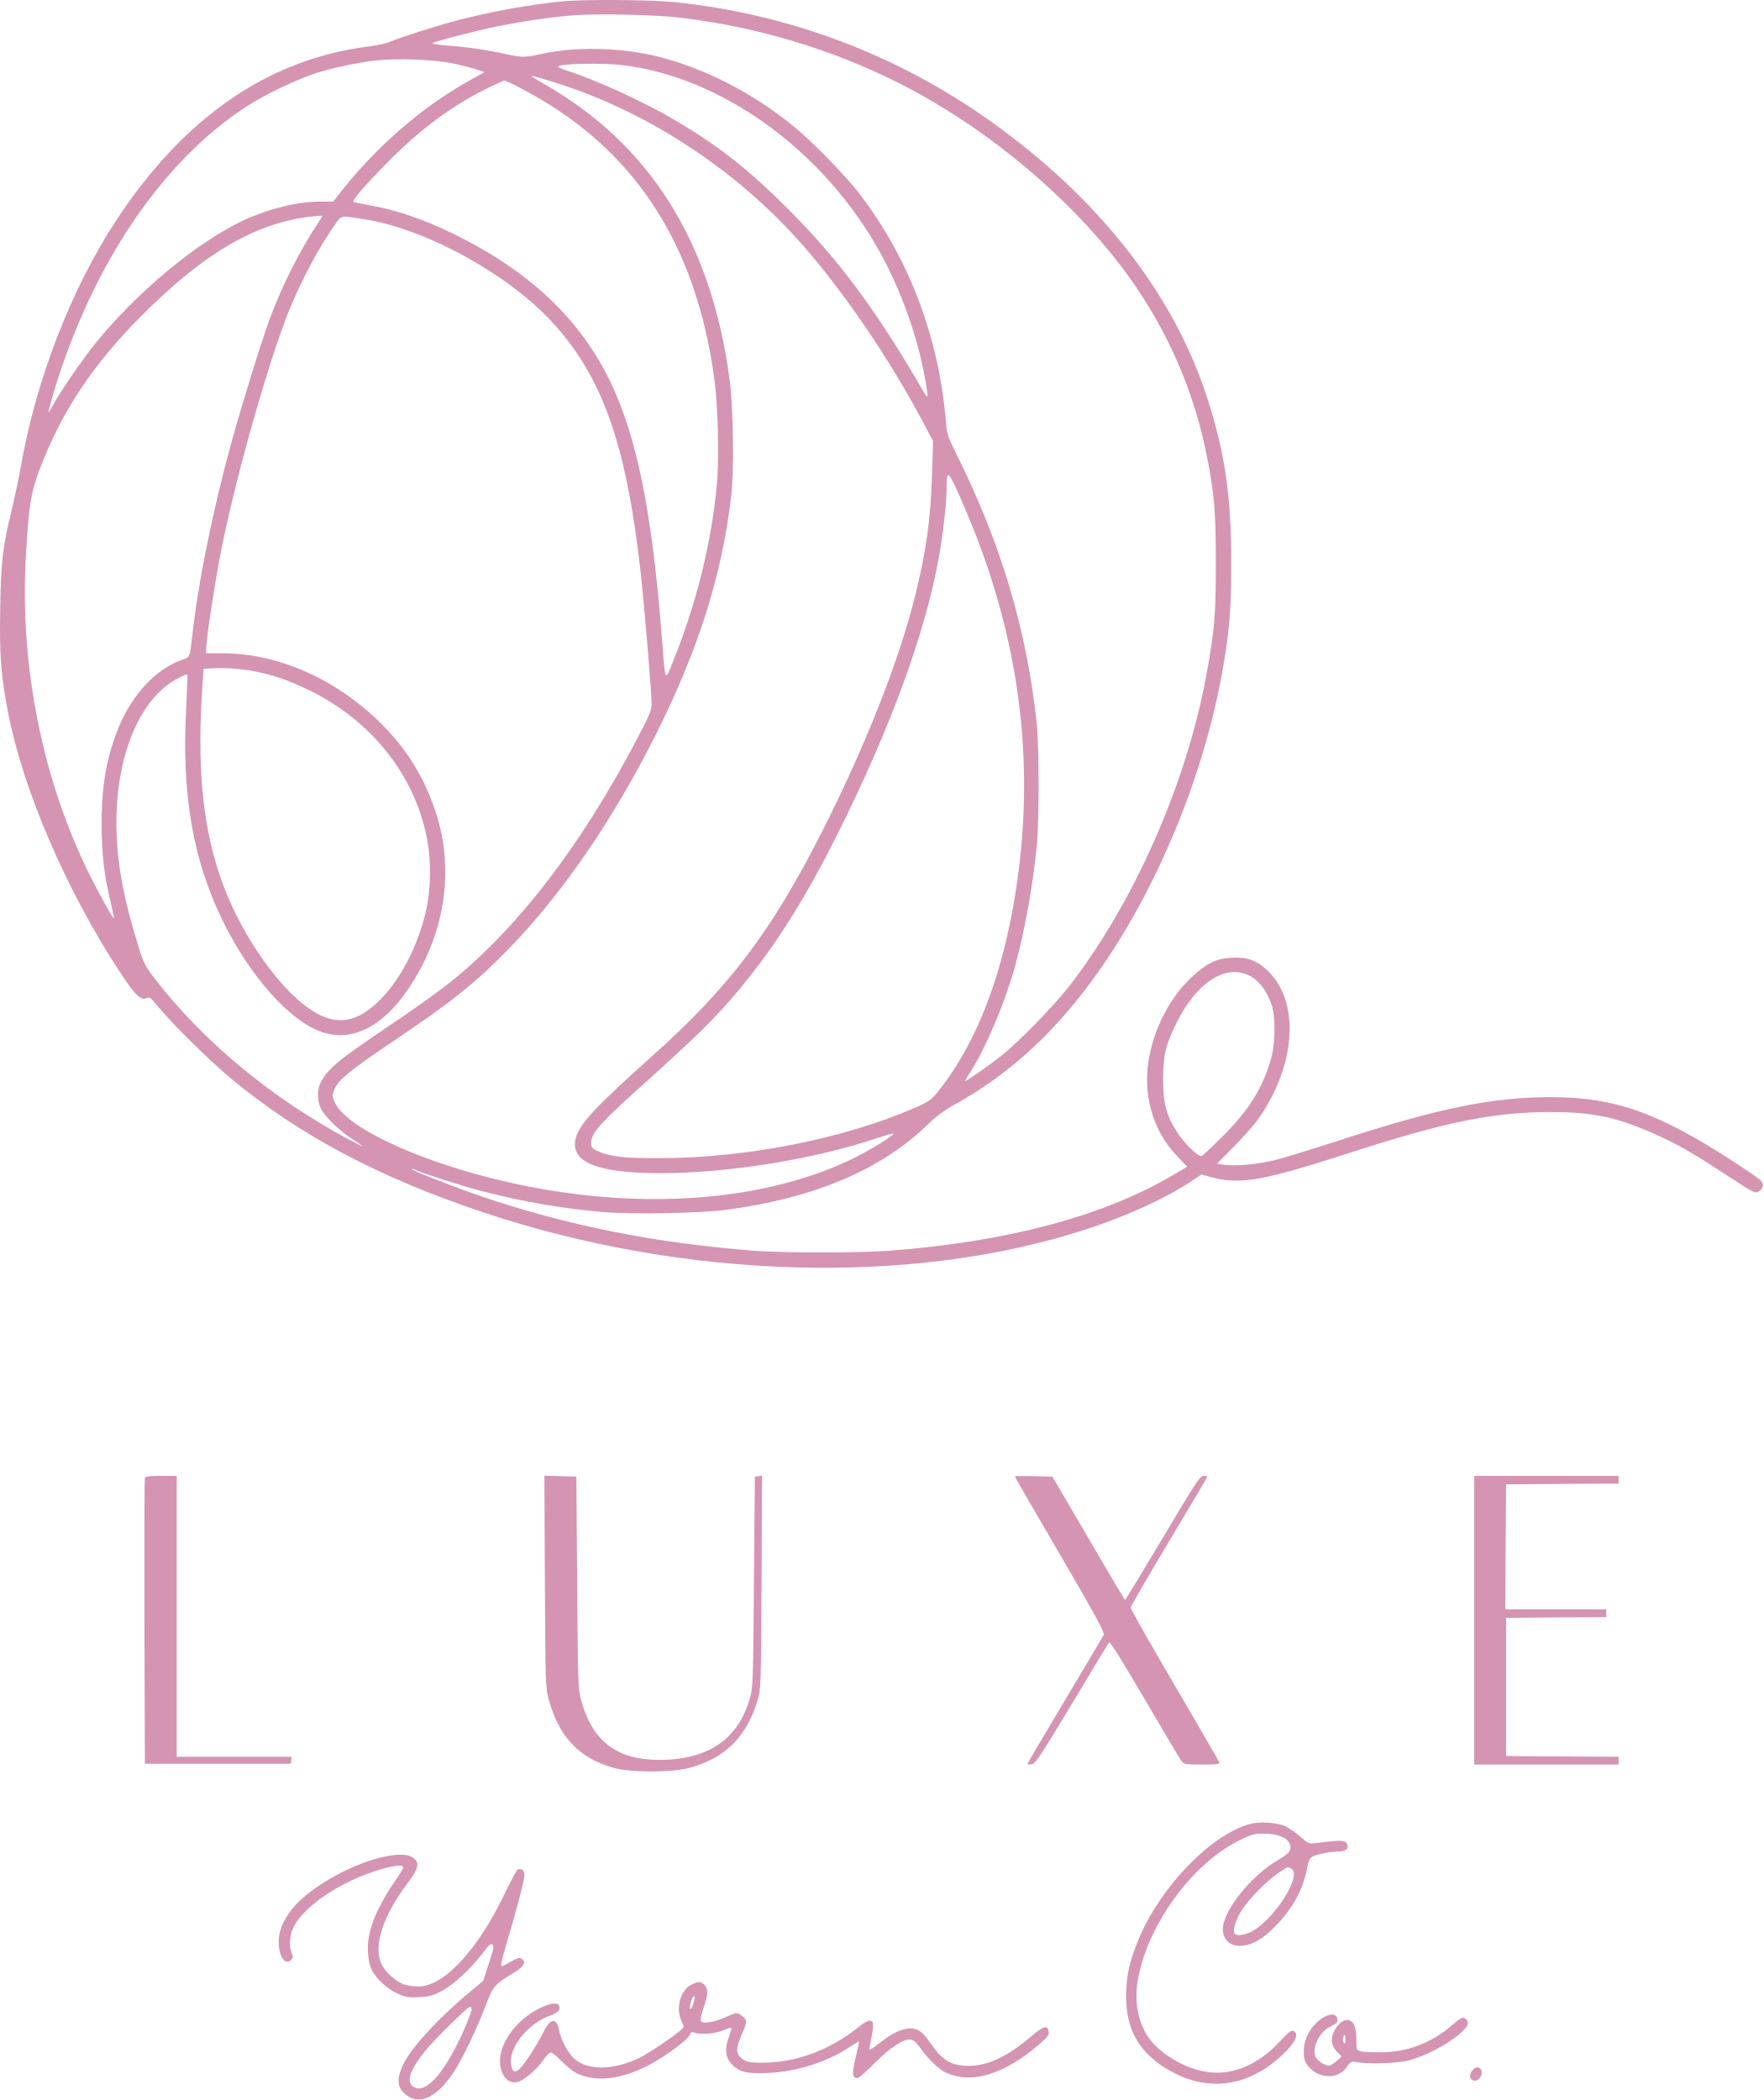
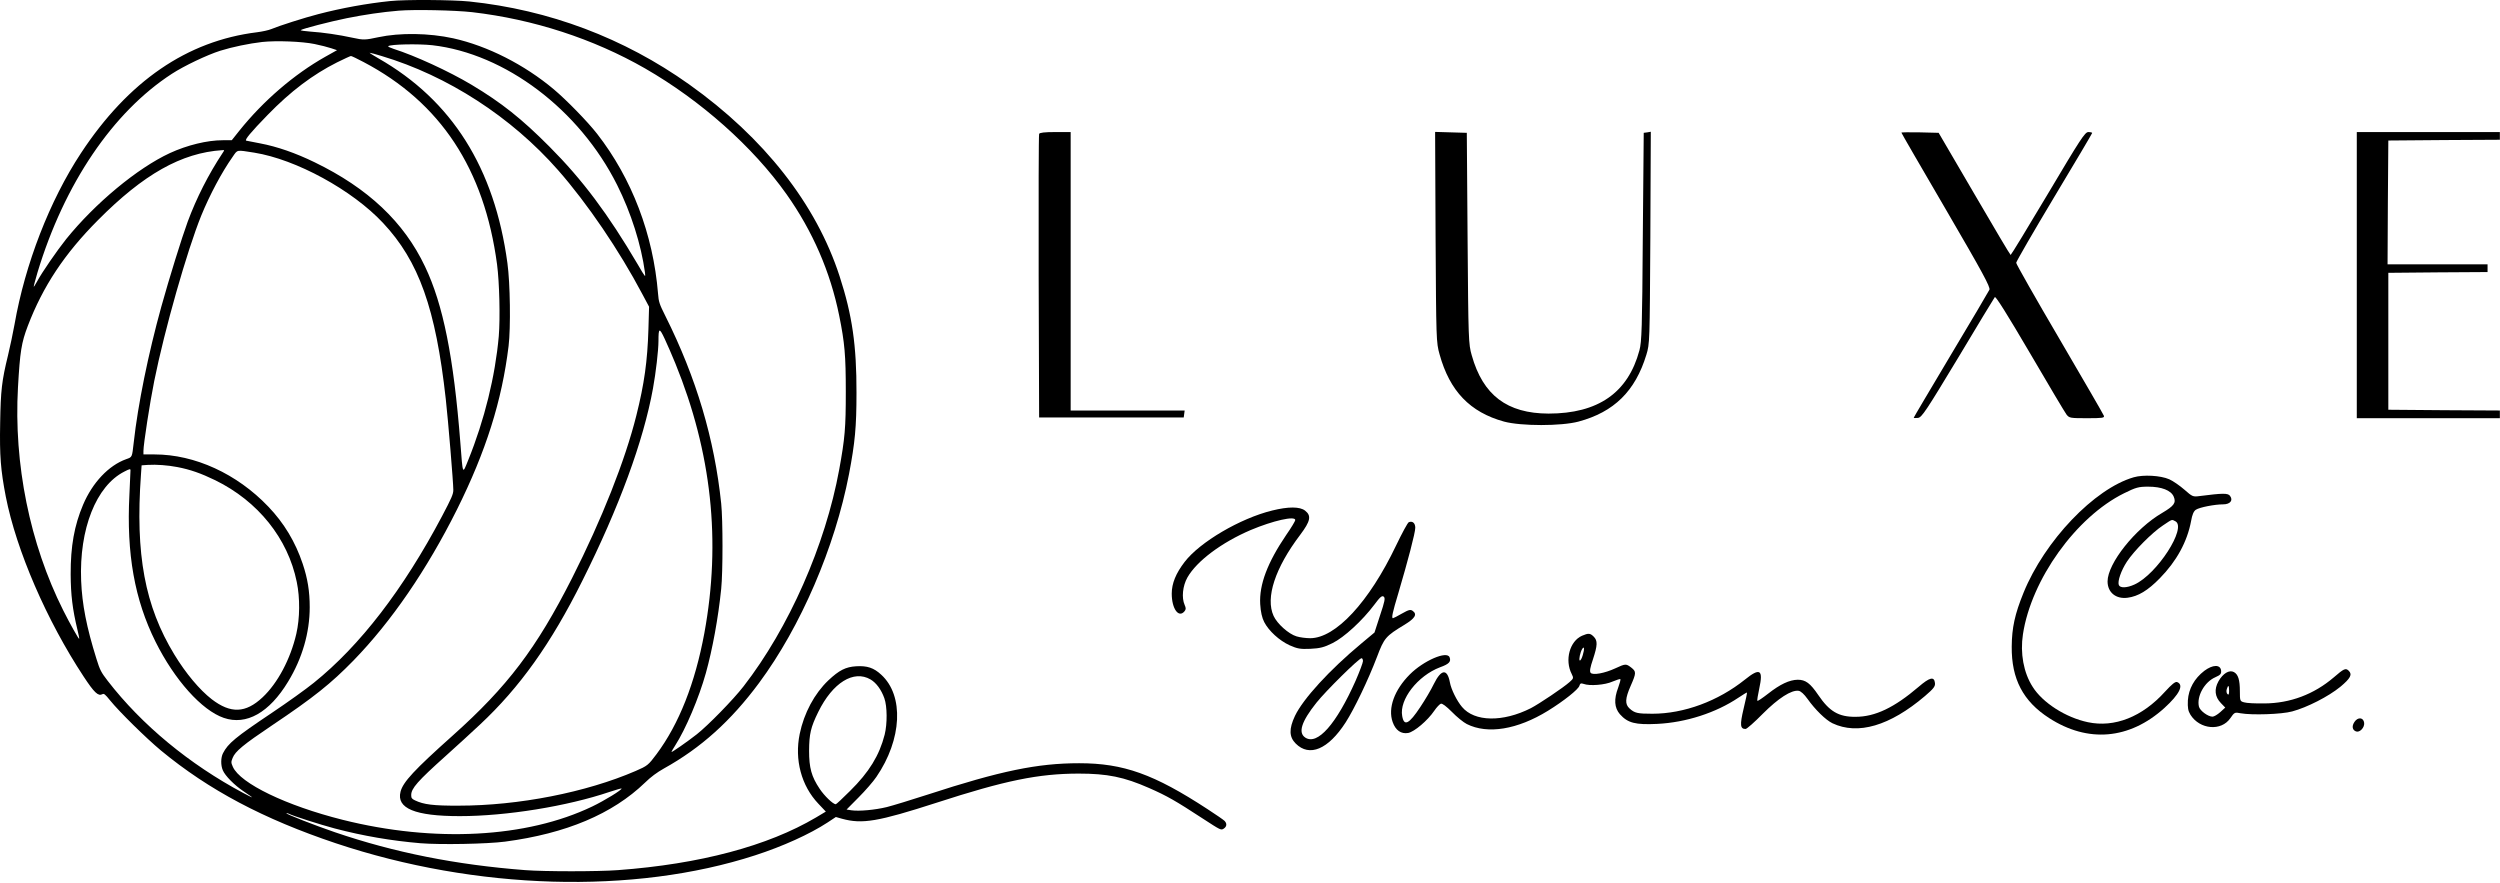
- <svg xmlns="http://www.w3.org/2000/svg" fill="#d594b2" width="100%" height="100%" viewBox="0 0 1136 1353" version="1.1" xml:space="preserve" style="fill-rule:evenodd;clip-rule:evenodd;stroke-linejoin:round;stroke-miterlimit:2;">
+ <svg xmlns="http://www.w3.org/2000/svg" width="100%" height="100%" viewBox="0 0 8585 3029" version="1.1" xml:space="preserve" style="fill-rule:evenodd;clip-rule:evenodd;stroke-linejoin:round;stroke-miterlimit:2;">
  <g transform="matrix(1,0,0,1,-632.121,-173.663)">
-     <g transform="matrix(1,0,0,1,632.12,173.666)">
-       <g transform="matrix(0.1,0,0,-0.1,-214.149,1473.87)">
-         <path d="M5755,14729C5541,14707 5304,14664 5090,14608C4964,14576 4721,14498 4653,14469C4629,14459 4570,14446 4522,14440C3874,14360 3330,13987 2891,13320C2602,12881 2374,12294 2276,11734C2262,11656 2235,11528 2216,11449C2158,11212 2148,11124 2143,10820C2137,10517 2148,10384 2195,10140C2293,9641 2574,8992 2916,8473C3014,8324 3051,8289 3089,8309C3104,8318 3115,8309 3161,8252C3247,8146 3494,7903 3632,7788C4075,7422 4583,7153 5251,6929C6549,6495 8011,6452 9135,6817C9391,6900 9639,7012 9806,7121L9883,7172L9939,7156C10128,7104 10272,7129 10815,7304C11453,7511 11758,7573 12130,7574C12398,7574 12551,7543 12785,7440C12953,7366 13029,7322 13282,7157C13448,7049 13450,7048 13475,7064C13504,7083 13507,7111 13483,7136C13473,7146 13402,7195 13325,7245C12829,7569 12547,7670 12136,7670C11750,7670 11407,7599 10735,7380C10581,7330 10410,7278 10355,7264C10244,7237 10098,7224 10028,7234L9982,7241L10093,7353C10155,7415 10229,7500 10258,7543C10496,7890 10516,8296 10303,8490C10234,8554 10173,8574 10071,8568C9974,8562 9914,8532 9813,8437C9685,8315 9588,8135 9548,7941C9499,7703 9563,7461 9721,7295L9790,7222L9698,7167C9253,6904 8625,6736 7865,6680C7683,6666 7184,6666 7005,6680C6367,6729 5797,6842 5243,7031C5064,7092 4787,7200 4794,7207C4796,7209 4807,7207 4817,7202C4852,7183 5109,7101 5241,7066C5507,6996 5767,6952 6036,6929C6220,6914 6654,6922 6820,6944C7385,7019 7814,7200 8115,7490C8169,7543 8226,7585 8290,7621C8634,7812 8911,8062 9172,8414C9558,8935 9874,9669 10005,10349C10060,10639 10074,10782 10074,11100C10075,11538 10035,11819 9918,12179C9702,12847 9219,13463 8523,13958C7920,14387 7227,14648 6488,14725C6329,14741 5897,14744 5755,14729ZM6515,14626C7082,14560 7636,14380 8116,14105C8632,13808 9114,13380 9426,12940C9668,12598 9832,12221 9914,11815C9965,11563 9975,11447 9975,11110C9975,10775 9967,10681 9914,10390C9786,9690 9448,8923 9028,8382C8933,8259 8698,8019 8595,7938C8506,7868 8360,7767 8360,7774C8360,7777 8375,7804 8394,7833C8492,7985 8615,8276 8679,8505C8740,8724 8794,9017 8821,9285C8837,9441 8837,9921 8821,10075C8759,10671 8591,11238 8305,11810C8248,11924 8242,11942 8236,12020C8191,12569 7994,13085 7672,13499C7584,13612 7389,13812 7270,13912C6998,14140 6658,14313 6339,14384C6115,14433 5845,14437 5645,14394C5525,14368 5507,14367 5408,14389C5279,14417 5136,14438 5017,14446C4963,14450 4923,14456 4927,14460C4940,14472 5199,14539 5352,14570C5517,14603 5679,14627 5835,14640C5982,14652 6354,14644 6515,14626ZM5055,14331C5110,14320 5179,14302 5209,14292L5263,14274L5154,14213C4865,14050 4581,13806 4358,13528L4288,13440L4205,13440C4061,13440 3876,13395 3715,13321C3413,13181 3022,12856 2754,12524C2671,12420 2530,12216 2485,12132C2470,12104 2455,12081 2454,12083C2452,12085 2468,12144 2489,12216C2737,13036 3186,13700 3733,14055C3847,14129 4059,14230 4182,14269C4294,14304 4448,14336 4570,14350C4702,14364 4939,14355 5055,14331ZM6145,14320C6821,14242 7507,13724 7857,13026C7986,12769 8080,12472 8115,12215C8121,12165 8121,12165 8048,12290C7773,12757 7537,13073 7230,13381C6972,13640 6787,13787 6510,13953C6299,14079 5983,14224 5787,14286C5756,14296 5733,14307 5737,14311C5755,14329 6016,14334 6145,14320ZM5676,14220C6288,14037 6878,13655 7311,13162C7581,12855 7877,12419 8090,12016L8153,11898L8147,11691C8138,11394 8109,11185 8035,10890C7931,10474 7715,9928 7440,9385C7110,8734 6842,8380 6335,7927C5978,7608 5874,7496 5851,7406C5812,7252 5985,7180 6400,7180C6829,7180 7394,7271 7789,7405C7847,7424 7895,7438 7898,7436C7907,7426 7739,7323 7626,7269C7019,6978 6164,6933 5315,7146C4793,7277 4366,7483 4298,7637C4281,7676 4281,7681 4296,7719C4320,7780 4395,7842 4660,8020C5049,8281 5207,8408 5415,8621C5766,8982 6095,9462 6374,10020C6642,10559 6790,11025 6852,11535C6872,11702 6867,12116 6841,12302C6722,13183 6327,13810 5645,14199C5596,14227 5560,14250 5566,14250C5572,14250 5621,14237 5676,14220ZM5509,14164C6222,13789 6627,13174 6745,12290C6767,12123 6775,11793 6761,11625C6728,11253 6629,10850 6477,10475C6424,10345 6429,10332 6405,10640C6343,11432 6246,11918 6078,12270C5883,12682 5550,12996 5055,13236C4878,13322 4709,13381 4550,13411C4487,13423 4429,13435 4422,13436C4404,13441 4463,13513 4620,13674C4834,13894 5037,14047 5263,14161C5328,14193 5386,14220 5392,14220C5398,14220 5451,14195 5509,14164ZM4204,13323C4072,13124 3961,12904 3880,12686C3825,12536 3710,12166 3636,11900C3515,11463 3419,10993 3380,10640C3364,10501 3367,10506 3310,10486C3148,10428 2998,10269 2911,10064C2830,9873 2795,9680 2796,9420C2797,9229 2813,9096 2859,8905C2870,8861 2877,8824 2875,8822C2871,8817 2788,8964 2727,9086C2417,9704 2268,10443 2308,11152C2327,11485 2340,11565 2399,11720C2539,12087 2739,12389 3050,12701C3471,13125 3822,13323 4199,13348C4222,13350 4222,13350 4204,13323ZM4496,13325C4883,13263 5404,12979 5689,12674C6021,12320 6177,11881 6270,11044C6293,10836 6340,10269 6340,10201C6340,10162 6324,10126 6236,9959C5877,9280 5475,8758 5048,8415C4975,8356 4802,8232 4663,8139C4320,7909 4254,7854 4207,7763C4186,7723 4185,7651 4205,7605C4226,7554 4313,7466 4400,7408C4501,7340 4501,7338 4395,7394C3896,7660 3454,8025 3139,8433C3078,8512 3067,8533 3035,8636C2943,8930 2902,9141 2893,9360C2874,9840 3032,10239 3293,10371C3343,10397 3350,10398 3350,10383C3350,10373 3345,10271 3340,10156C3312,9609 3388,9185 3582,8795C3758,8442 4010,8160 4214,8090C4423,8018 4636,8138 4810,8426C4941,8641 5010,8880 5010,9115C5010,9261 4991,9380 4945,9517C4877,9720 4772,9895 4626,10047C4336,10351 3945,10530 3573,10530L3470,10530L3470,10563C3470,10623 3530,11013 3570,11210C3666,11687 3874,12417 4005,12741C4083,12932 4196,13145 4296,13286C4344,13355 4327,13351 4496,13325ZM8396,11374C8733,10547 8821,9724 8665,8875C8579,8410 8430,8033 8222,7754C8145,7651 8138,7646 8028,7598C7570,7400 6944,7277 6390,7277C6156,7276 6066,7287 5985,7326C5956,7340 5950,7347 5950,7375C5950,7437 6009,7504 6270,7738C6372,7829 6514,7960 6587,8028C6956,8373 7245,8778 7535,9360C7876,10041 8101,10655 8189,11140C8216,11287 8240,11497 8240,11580C8240,11704 8248,11707 8298,11600C8323,11548 8366,11446 8396,11374ZM3784,10413C3903,10390 4001,10356 4135,10291C4531,10097 4808,9752 4890,9349C4921,9200 4919,9013 4886,8869C4832,8635 4713,8411 4573,8280C4416,8133 4278,8128 4102,8263C3990,8350 3863,8501 3756,8677C3483,9126 3394,9603 3447,10342L3453,10429L3509,10433C3592,10438 3695,10430 3784,10413ZM10204,8446C10257,8415 10304,8351 10332,8272C10359,8197 10360,8035 10335,7935C10286,7743 10191,7587 10014,7413C9946,7345 9887,7290 9882,7290C9857,7290 9776,7368 9733,7433C9657,7546 9635,7627 9635,7785C9636,7941 9650,8003 9720,8145C9853,8416 10048,8537 10204,8446Z" style="fill-rule:nonzero;" />
-       </g>
-       <g transform="matrix(0.1,0,0,-0.1,-214.149,1473.87)">
+     <g transform="matrix(0.370776,0,0,-0.370776,-161.897,5638.44)">
+       <path d="M5755,14729C5541,14707 5304,14664 5090,14608C4964,14576 4721,14498 4653,14469C4629,14459 4570,14446 4522,14440C3874,14360 3330,13987 2891,13320C2602,12881 2374,12294 2276,11734C2262,11656 2235,11528 2216,11449C2158,11212 2148,11124 2143,10820C2137,10517 2148,10384 2195,10140C2293,9641 2574,8992 2916,8473C3014,8324 3051,8289 3089,8309C3104,8318 3115,8309 3161,8252C3247,8146 3494,7903 3632,7788C4075,7422 4583,7153 5251,6929C6549,6495 8011,6452 9135,6817C9391,6900 9639,7012 9806,7121L9883,7172L9939,7156C10128,7104 10272,7129 10815,7304C11453,7511 11758,7573 12130,7574C12398,7574 12551,7543 12785,7440C12953,7366 13029,7322 13282,7157C13448,7049 13450,7048 13475,7064C13504,7083 13507,7111 13483,7136C13473,7146 13402,7195 13325,7245C12829,7569 12547,7670 12136,7670C11750,7670 11407,7599 10735,7380C10581,7330 10410,7278 10355,7264C10244,7237 10098,7224 10028,7234L9982,7241L10093,7353C10155,7415 10229,7500 10258,7543C10496,7890 10516,8296 10303,8490C10234,8554 10173,8574 10071,8568C9974,8562 9914,8532 9813,8437C9685,8315 9588,8135 9548,7941C9499,7703 9563,7461 9721,7295L9790,7222L9698,7167C9253,6904 8625,6736 7865,6680C7683,6666 7184,6666 7005,6680C6367,6729 5797,6842 5243,7031C5064,7092 4787,7200 4794,7207C4796,7209 4807,7207 4817,7202C4852,7183 5109,7101 5241,7066C5507,6996 5767,6952 6036,6929C6220,6914 6654,6922 6820,6944C7385,7019 7814,7200 8115,7490C8169,7543 8226,7585 8290,7621C8634,7812 8911,8062 9172,8414C9558,8935 9874,9669 10005,10349C10060,10639 10074,10782 10074,11100C10075,11538 10035,11819 9918,12179C9702,12847 9219,13463 8523,13958C7920,14387 7227,14648 6488,14725C6329,14741 5897,14744 5755,14729ZM6515,14626C7082,14560 7636,14380 8116,14105C8632,13808 9114,13380 9426,12940C9668,12598 9832,12221 9914,11815C9965,11563 9975,11447 9975,11110C9975,10775 9967,10681 9914,10390C9786,9690 9448,8923 9028,8382C8933,8259 8698,8019 8595,7938C8506,7868 8360,7767 8360,7774C8360,7777 8375,7804 8394,7833C8492,7985 8615,8276 8679,8505C8740,8724 8794,9017 8821,9285C8837,9441 8837,9921 8821,10075C8759,10671 8591,11238 8305,11810C8248,11924 8242,11942 8236,12020C8191,12569 7994,13085 7672,13499C7584,13612 7389,13812 7270,13912C6998,14140 6658,14313 6339,14384C6115,14433 5845,14437 5645,14394C5525,14368 5507,14367 5408,14389C5279,14417 5136,14438 5017,14446C4963,14450 4923,14456 4927,14460C4940,14472 5199,14539 5352,14570C5517,14603 5679,14627 5835,14640C5982,14652 6354,14644 6515,14626ZM5055,14331C5110,14320 5179,14302 5209,14292L5263,14274L5154,14213C4865,14050 4581,13806 4358,13528L4288,13440L4205,13440C4061,13440 3876,13395 3715,13321C3413,13181 3022,12856 2754,12524C2671,12420 2530,12216 2485,12132C2470,12104 2455,12081 2454,12083C2452,12085 2468,12144 2489,12216C2737,13036 3186,13700 3733,14055C3847,14129 4059,14230 4182,14269C4294,14304 4448,14336 4570,14350C4702,14364 4939,14355 5055,14331ZM6145,14320C6821,14242 7507,13724 7857,13026C7986,12769 8080,12472 8115,12215C8121,12165 8121,12165 8048,12290C7773,12757 7537,13073 7230,13381C6972,13640 6787,13787 6510,13953C6299,14079 5983,14224 5787,14286C5756,14296 5733,14307 5737,14311C5755,14329 6016,14334 6145,14320ZM5676,14220C6288,14037 6878,13655 7311,13162C7581,12855 7877,12419 8090,12016L8153,11898L8147,11691C8138,11394 8109,11185 8035,10890C7931,10474 7715,9928 7440,9385C7110,8734 6842,8380 6335,7927C5978,7608 5874,7496 5851,7406C5812,7252 5985,7180 6400,7180C6829,7180 7394,7271 7789,7405C7847,7424 7895,7438 7898,7436C7907,7426 7739,7323 7626,7269C7019,6978 6164,6933 5315,7146C4793,7277 4366,7483 4298,7637C4281,7676 4281,7681 4296,7719C4320,7780 4395,7842 4660,8020C5049,8281 5207,8408 5415,8621C5766,8982 6095,9462 6374,10020C6642,10559 6790,11025 6852,11535C6872,11702 6867,12116 6841,12302C6722,13183 6327,13810 5645,14199C5596,14227 5560,14250 5566,14250C5572,14250 5621,14237 5676,14220ZM5509,14164C6222,13789 6627,13174 6745,12290C6767,12123 6775,11793 6761,11625C6728,11253 6629,10850 6477,10475C6424,10345 6429,10332 6405,10640C6343,11432 6246,11918 6078,12270C5883,12682 5550,12996 5055,13236C4878,13322 4709,13381 4550,13411C4487,13423 4429,13435 4422,13436C4404,13441 4463,13513 4620,13674C4834,13894 5037,14047 5263,14161C5328,14193 5386,14220 5392,14220C5398,14220 5451,14195 5509,14164ZM4204,13323C4072,13124 3961,12904 3880,12686C3825,12536 3710,12166 3636,11900C3515,11463 3419,10993 3380,10640C3364,10501 3367,10506 3310,10486C3148,10428 2998,10269 2911,10064C2830,9873 2795,9680 2796,9420C2797,9229 2813,9096 2859,8905C2870,8861 2877,8824 2875,8822C2871,8817 2788,8964 2727,9086C2417,9704 2268,10443 2308,11152C2327,11485 2340,11565 2399,11720C2539,12087 2739,12389 3050,12701C3471,13125 3822,13323 4199,13348C4222,13350 4222,13350 4204,13323ZM4496,13325C4883,13263 5404,12979 5689,12674C6021,12320 6177,11881 6270,11044C6293,10836 6340,10269 6340,10201C6340,10162 6324,10126 6236,9959C5877,9280 5475,8758 5048,8415C4975,8356 4802,8232 4663,8139C4320,7909 4254,7854 4207,7763C4186,7723 4185,7651 4205,7605C4226,7554 4313,7466 4400,7408C4501,7340 4501,7338 4395,7394C3896,7660 3454,8025 3139,8433C3078,8512 3067,8533 3035,8636C2943,8930 2902,9141 2893,9360C2874,9840 3032,10239 3293,10371C3343,10397 3350,10398 3350,10383C3350,10373 3345,10271 3340,10156C3312,9609 3388,9185 3582,8795C3758,8442 4010,8160 4214,8090C4423,8018 4636,8138 4810,8426C4941,8641 5010,8880 5010,9115C5010,9261 4991,9380 4945,9517C4877,9720 4772,9895 4626,10047C4336,10351 3945,10530 3573,10530L3470,10530L3470,10563C3470,10623 3530,11013 3570,11210C3666,11687 3874,12417 4005,12741C4083,12932 4196,13145 4296,13286C4344,13355 4327,13351 4496,13325ZM8396,11374C8733,10547 8821,9724 8665,8875C8579,8410 8430,8033 8222,7754C8145,7651 8138,7646 8028,7598C7570,7400 6944,7277 6390,7277C6156,7276 6066,7287 5985,7326C5956,7340 5950,7347 5950,7375C5950,7437 6009,7504 6270,7738C6372,7829 6514,7960 6587,8028C6956,8373 7245,8778 7535,9360C7876,10041 8101,10655 8189,11140C8216,11287 8240,11497 8240,11580C8240,11704 8248,11707 8298,11600C8323,11548 8366,11446 8396,11374ZM3784,10413C3903,10390 4001,10356 4135,10291C4531,10097 4808,9752 4890,9349C4921,9200 4919,9013 4886,8869C4832,8635 4713,8411 4573,8280C4416,8133 4278,8128 4102,8263C3990,8350 3863,8501 3756,8677C3483,9126 3394,9603 3447,10342L3453,10429L3509,10433C3592,10438 3695,10430 3784,10413ZM10204,8446C10257,8415 10304,8351 10332,8272C10359,8197 10360,8035 10335,7935C10286,7743 10191,7587 10014,7413C9946,7345 9887,7290 9882,7290C9857,7290 9776,7368 9733,7433C9657,7546 9635,7627 9635,7785C9636,7941 9650,8003 9720,8145C9853,8416 10048,8537 10204,8446Z" style="fill-rule:nonzero;" />
+     </g>
+     <g transform="matrix(4.16667,0,0,4.16667,346.611,-324.42)">
+       <g transform="matrix(0.126791,0,0,-0.126791,535.046,891.493)">
        <path d="M3075,5218C3072,5211 3071,4793 3072,4290L3075,3375L4015,3375L4018,3398L4021,3420L3280,3420L3280,5230L3180,5230C3109,5230 3078,5226 3075,5218Z" style="fill-rule:nonzero;" />
      </g>
-       <g transform="matrix(0.1,0,0,-0.1,-214.149,1473.87)">
+       <g transform="matrix(0.126791,0,0,-0.126791,535.046,891.493)">
        <path d="M5652,4548C5656,3879 5656,3863 5678,3785C5744,3546 5876,3409 6097,3348C6208,3318 6469,3318 6581,3348C6812,3410 6950,3546 7022,3782C7044,3854 7044,3864 7048,4543L7051,5232L7028,5228L7005,5225L6999,4550C6995,3954 6992,3867 6977,3811C6903,3535 6708,3400 6386,3400C6117,3401 5960,3519 5887,3779C5866,3852 5865,3878 5860,4540L5855,5225L5649,5231L5652,4548Z" style="fill-rule:nonzero;" />
      </g>
-       <g transform="matrix(0.1,0,0,-0.1,-214.149,1473.87)">
+       <g transform="matrix(0.126791,0,0,-0.126791,535.046,891.493)">
        <path d="M8680,5226C8680,5223 8811,4997 8971,4723C9210,4313 9259,4222 9252,4205C9247,4194 9134,4003 9001,3781C8869,3559 8760,3376 8760,3373C8760,3371 8772,3370 8788,3372C8812,3375 8839,3415 9047,3760C9174,3972 9282,4151 9287,4157C9292,4166 9369,4043 9515,3794C9636,3587 9743,3407 9753,3394C9771,3371 9777,3370 9887,3370C9988,3370 10001,3372 9996,3386C9993,3395 9863,3619 9708,3884C9553,4148 9426,4372 9426,4380C9426,4388 9537,4580 9673,4807C9809,5033 9920,5221 9920,5224C9920,5227 9909,5230 9895,5230C9873,5230 9844,5185 9633,4830C9502,4610 9393,4431 9390,4431C9387,4431 9281,4610 9154,4828L8922,5225L8801,5228C8734,5229 8680,5229 8680,5226Z" style="fill-rule:nonzero;" />
      </g>
-       <g transform="matrix(0.1,0,0,-0.1,-214.149,1473.87)">
+       <g transform="matrix(0.126791,0,0,-0.126791,535.046,891.493)">
        <path d="M11640,5230L11640,3370L12570,3370L12570,3420L12208,3422L11845,3425L11845,4315L12168,4318L12490,4320L12490,4370L11840,4370L11842,4773L11845,5175L12208,5178L12570,5180L12570,5230L11640,5230Z" style="fill-rule:nonzero;" />
      </g>
-       <g transform="matrix(0.1,0,0,-0.1,-214.149,1473.87)">
+       <g transform="matrix(0.126791,0,0,-0.126791,535.046,891.493)">
        <path d="M10190,2986C9934,2912 9611,2573 9474,2236C9417,2096 9398,2008 9397,1885C9395,1675 9471,1530 9640,1421C9892,1258 10162,1281 10389,1486C10488,1576 10518,1637 10472,1655C10460,1659 10438,1641 10393,1592C10246,1429 10065,1357 9892,1394C9749,1424 9598,1520 9533,1624C9474,1716 9451,1842 9470,1966C9524,2321 9815,2728 10127,2882C10204,2920 10221,2925 10284,2925C10371,2925 10433,2901 10450,2860C10467,2820 10452,2800 10376,2755C10200,2653 10020,2426 10020,2309C10020,2237 10075,2193 10150,2203C10219,2212 10282,2250 10360,2330C10468,2440 10538,2567 10563,2702C10570,2743 10580,2766 10594,2775C10618,2791 10717,2810 10771,2810C10817,2810 10838,2836 10816,2865C10803,2884 10768,2883 10619,2864C10575,2858 10571,2860 10520,2905C10490,2931 10446,2962 10421,2973C10364,2998 10252,3004 10190,2986ZM10461,2700C10537,2659 10342,2356 10195,2289C10145,2266 10101,2265 10093,2286C10084,2310 10108,2380 10146,2438C10192,2508 10310,2627 10380,2673C10443,2715 10436,2713 10461,2700Z" style="fill-rule:nonzero;" />
      </g>
-       <g transform="matrix(0.1,0,0,-0.1,-214.149,1473.87)">
+       <g transform="matrix(0.126791,0,0,-0.126791,535.046,891.493)">
        <path d="M4590,2770C4382,2719 4120,2565 4021,2436C3964,2362 3937,2296 3937,2230C3937,2131 3982,2069 4020,2115C4030,2127 4030,2136 4021,2156C4000,2203 4008,2280 4039,2335C4100,2442 4261,2562 4450,2643C4595,2704 4740,2737 4740,2708C4740,2702 4714,2658 4681,2611C4559,2431 4505,2288 4512,2162C4515,2111 4524,2072 4538,2045C4568,1987 4636,1925 4703,1894C4753,1872 4772,1868 4838,1871C4901,1874 4928,1881 4982,1908C5057,1945 5175,2053 5254,2158C5291,2208 5304,2219 5315,2210C5326,2201 5322,2180 5291,2088L5255,1977L5170,1906C4963,1734 4791,1546 4738,1435C4698,1350 4700,1298 4743,1255C4832,1166 4954,1217 5067,1392C5123,1479 5214,1668 5271,1818C5318,1942 5327,1953 5451,2028C5518,2069 5534,2095 5504,2117C5489,2128 5479,2126 5433,2100C5404,2083 5378,2070 5375,2070C5364,2070 5372,2107 5410,2233C5472,2443 5520,2625 5520,2658C5520,2688 5502,2704 5478,2694C5471,2692 5434,2623 5395,2542C5220,2175 5002,1940 4837,1940C4810,1940 4770,1945 4748,1952C4697,1967 4622,2034 4599,2085C4545,2203 4609,2397 4772,2612C4839,2701 4846,2736 4804,2769C4770,2796 4695,2796 4590,2770ZM5180,1791C5180,1781 5158,1723 5132,1663C5007,1382 4884,1242 4805,1294C4757,1326 4780,1398 4877,1520C4938,1597 5154,1810 5171,1810C5176,1810 5180,1801 5180,1791Z" style="fill-rule:nonzero;" />
      </g>
-       <g transform="matrix(0.1,0,0,-0.1,-214.149,1473.87)">
+       <g transform="matrix(0.126791,0,0,-0.126791,535.046,891.493)">
        <path d="M6604,1956C6524,1921 6490,1798 6537,1707C6550,1681 6549,1678 6523,1655C6483,1619 6325,1513 6271,1485C6089,1393 5905,1396 5824,1493C5790,1533 5753,1608 5745,1653C5728,1743 5689,1740 5641,1643C5623,1605 5583,1538 5553,1493C5479,1381 5447,1365 5435,1434C5415,1541 5536,1696 5681,1751C5740,1772 5754,1788 5743,1816C5726,1860 5574,1794 5485,1705C5384,1604 5341,1485 5373,1395C5392,1341 5428,1316 5474,1324C5514,1332 5600,1404 5644,1469C5659,1491 5678,1511 5686,1514C5695,1518 5722,1497 5758,1461C5789,1429 5833,1393 5855,1382C5990,1314 6184,1346 6382,1468C6486,1532 6581,1608 6587,1631C6591,1646 6597,1649 6614,1643C6653,1628 6754,1636 6802,1658C6828,1669 6851,1676 6853,1674C6856,1671 6849,1647 6839,1619C6810,1543 6814,1488 6850,1446C6901,1389 6950,1376 7093,1383C7279,1392 7474,1455 7620,1553C7650,1573 7675,1588 7676,1587C7678,1586 7668,1538 7654,1481C7629,1375 7632,1350 7667,1350C7675,1350 7725,1394 7779,1449C7880,1550 7965,1605 8012,1598C8026,1596 8048,1576 8070,1545C8119,1476 8188,1408 8232,1387C8397,1309 8605,1370 8833,1564C8889,1612 8901,1627 8898,1649C8893,1693 8864,1686 8792,1624C8634,1489 8509,1429 8382,1429C8272,1428 8212,1464 8140,1570C8087,1648 8057,1670 8006,1670C7952,1669 7892,1641 7813,1579C7777,1551 7746,1530 7744,1533C7741,1535 7747,1571 7756,1613C7783,1736 7761,1750 7663,1671C7488,1531 7267,1449 7061,1449C6965,1449 6946,1453 6913,1483C6882,1511 6884,1548 6920,1630C6957,1714 6957,1723 6924,1749C6890,1775 6887,1775 6820,1744C6751,1712 6674,1698 6660,1715C6652,1724 6657,1750 6675,1803C6705,1894 6706,1924 6680,1950C6657,1973 6646,1974 6604,1956ZM6609,1831C6603,1809 6594,1793 6589,1795C6582,1800 6592,1849 6605,1870C6619,1892 6621,1871 6609,1831Z" style="fill-rule:nonzero;" />
      </g>
-       <g transform="matrix(0.1,0,0,-0.1,-214.149,1473.87)">
+       <g transform="matrix(0.126791,0,0,-0.126791,535.046,891.493)">
        <path d="M10649,1728C10584,1678 10547,1611 10542,1536C10540,1488 10543,1468 10559,1442C10620,1346 10759,1334 10818,1420C10844,1458 10847,1460 10885,1452C10958,1439 11151,1445 11220,1464C11317,1490 11456,1561 11533,1624C11599,1679 11612,1704 11588,1728C11568,1748 11557,1743 11490,1685C11361,1575 11207,1517 11040,1516C10982,1515 10923,1518 10908,1523C10881,1530 10880,1533 10880,1595C10880,1669 10869,1705 10841,1720C10811,1736 10770,1711 10741,1660C10712,1608 10717,1559 10757,1518L10785,1489L10752,1459C10734,1443 10712,1430 10702,1430C10673,1430 10621,1468 10614,1495C10598,1561 10649,1655 10720,1686C10754,1701 10760,1708 10758,1730C10753,1770 10704,1769 10649,1728ZM10810,1598C10810,1575 10807,1569 10799,1577C10793,1583 10791,1597 10795,1609C10804,1639 10810,1635 10810,1598Z" style="fill-rule:nonzero;" />
      </g>
-       <g transform="matrix(0.1,0,0,-0.1,-214.149,1473.87)">
+       <g transform="matrix(0.126791,0,0,-0.126791,535.046,891.493)">
        <path d="M11625,1396C11606,1368 11611,1343 11635,1334C11659,1325 11691,1359 11688,1389C11684,1426 11647,1429 11625,1396Z" style="fill-rule:nonzero;" />
      </g>
    </g>
  </g>
</svg>
